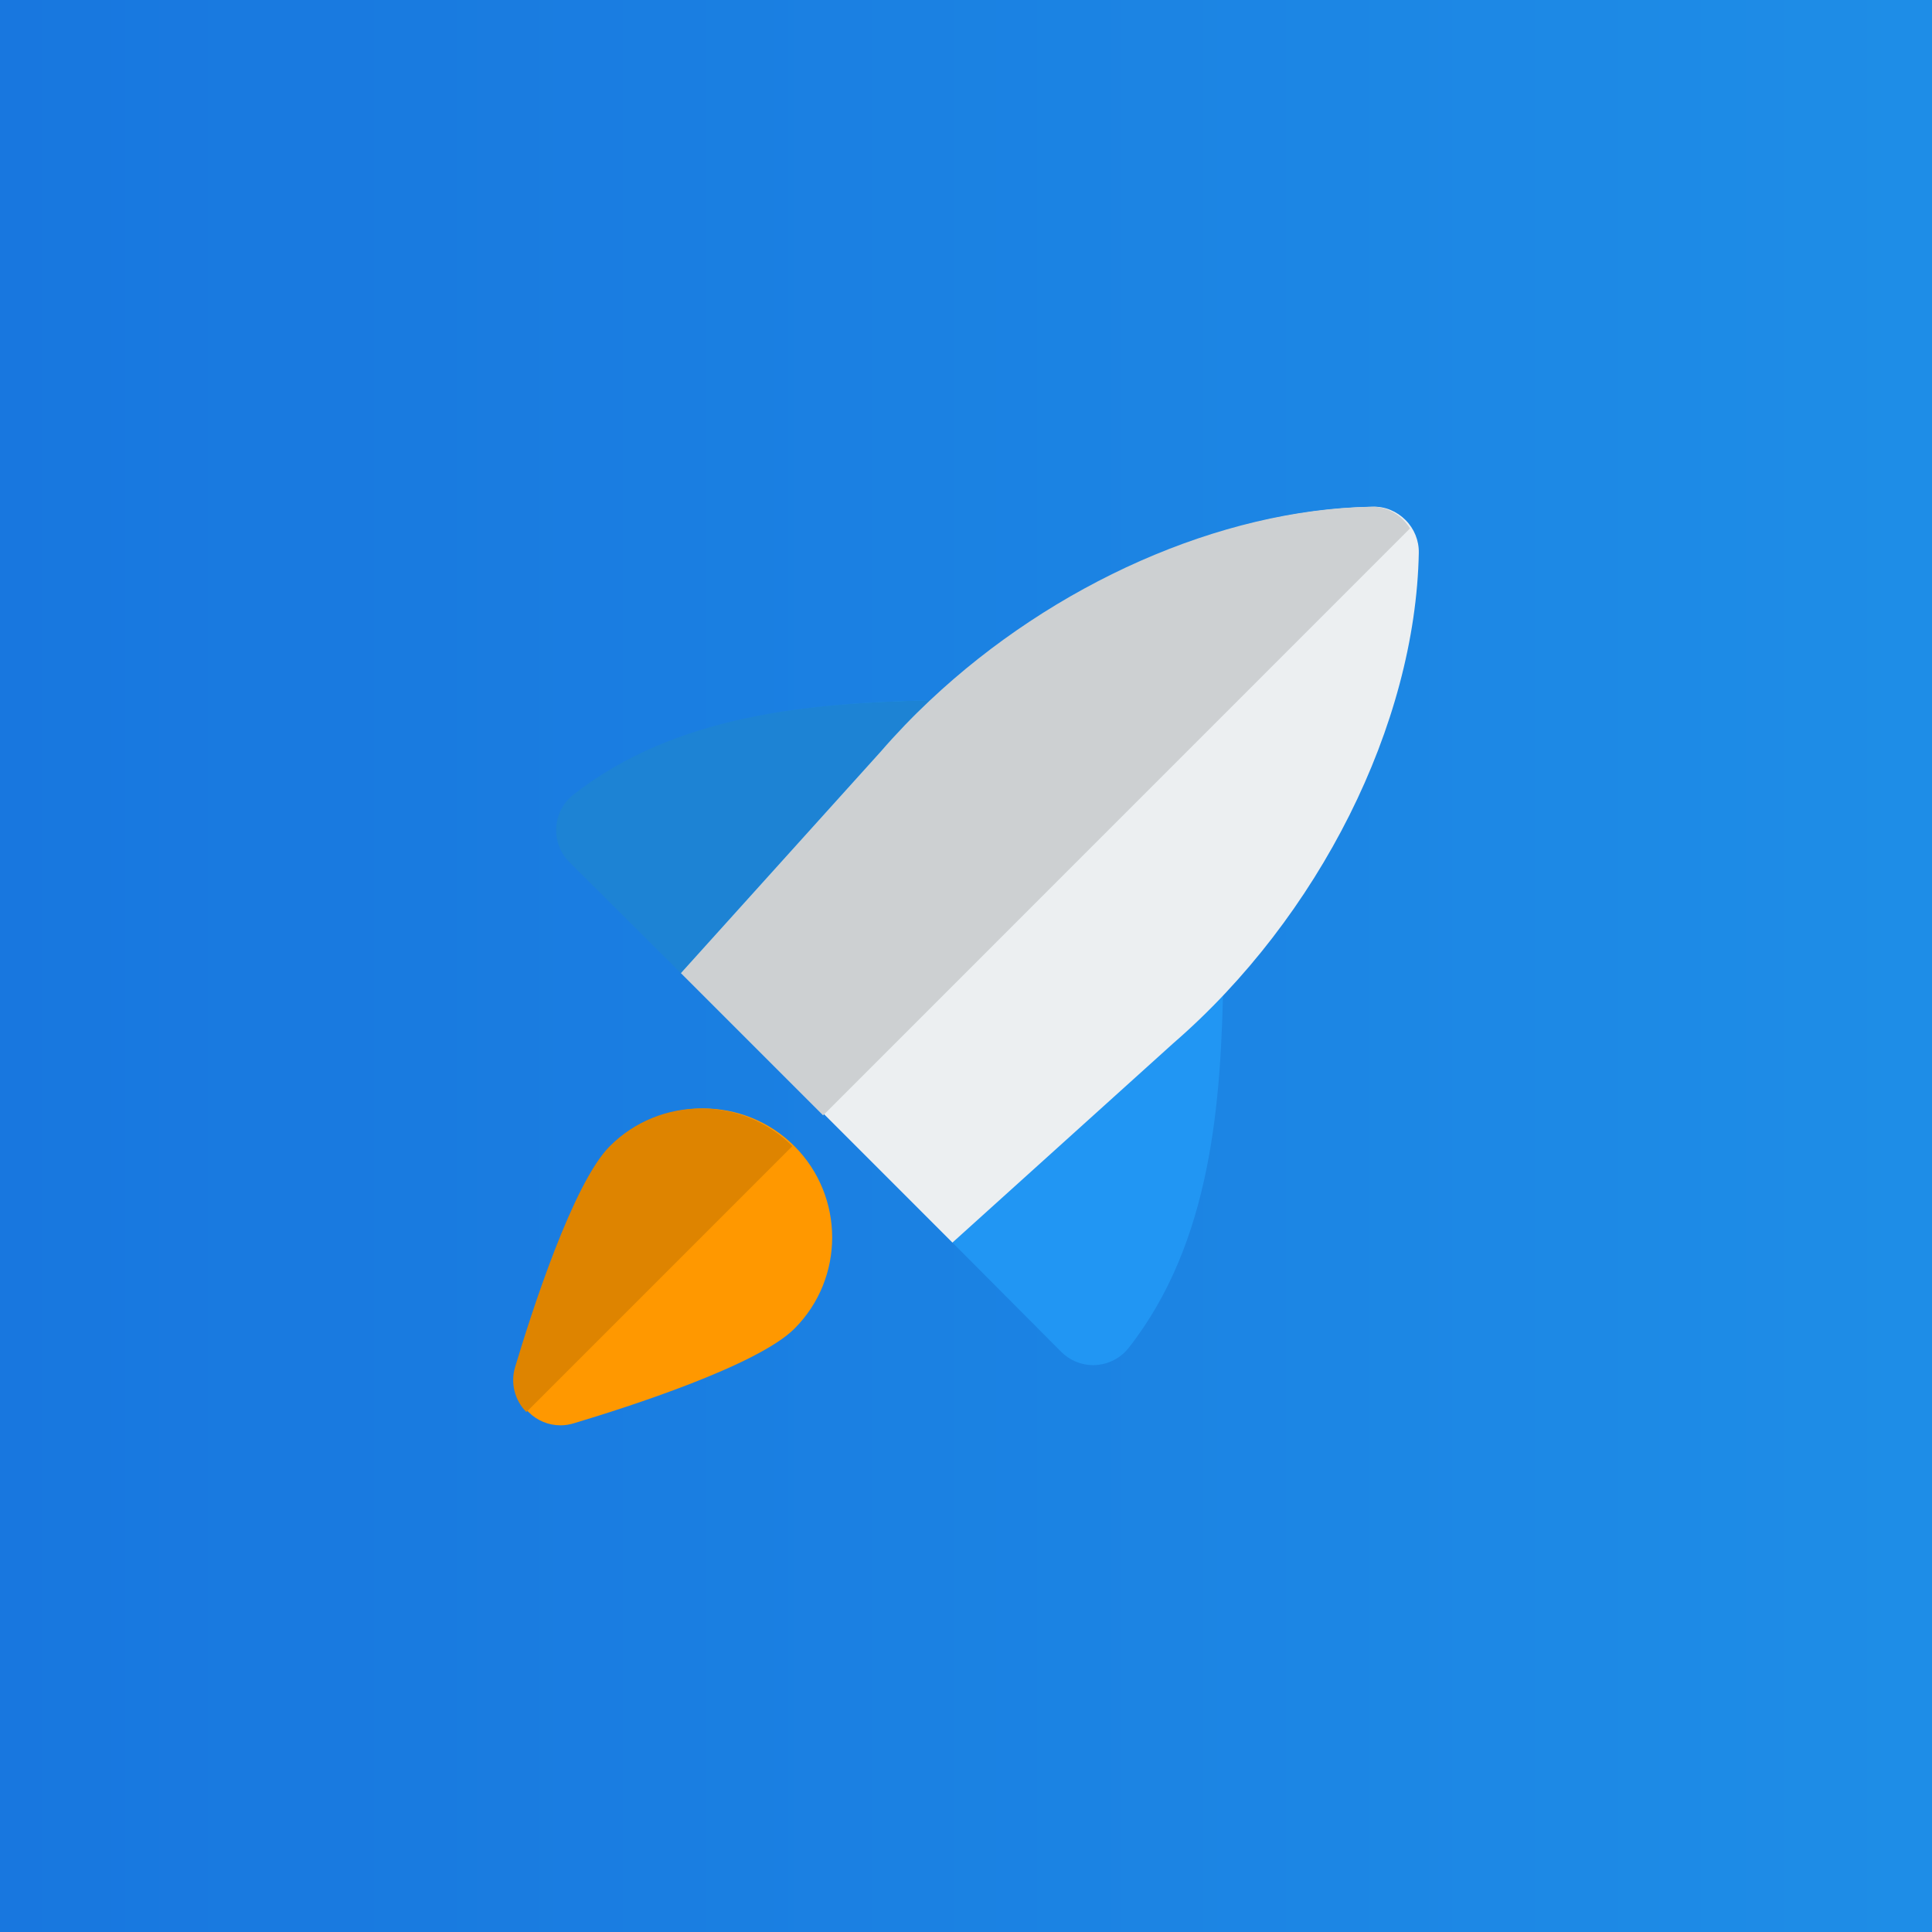
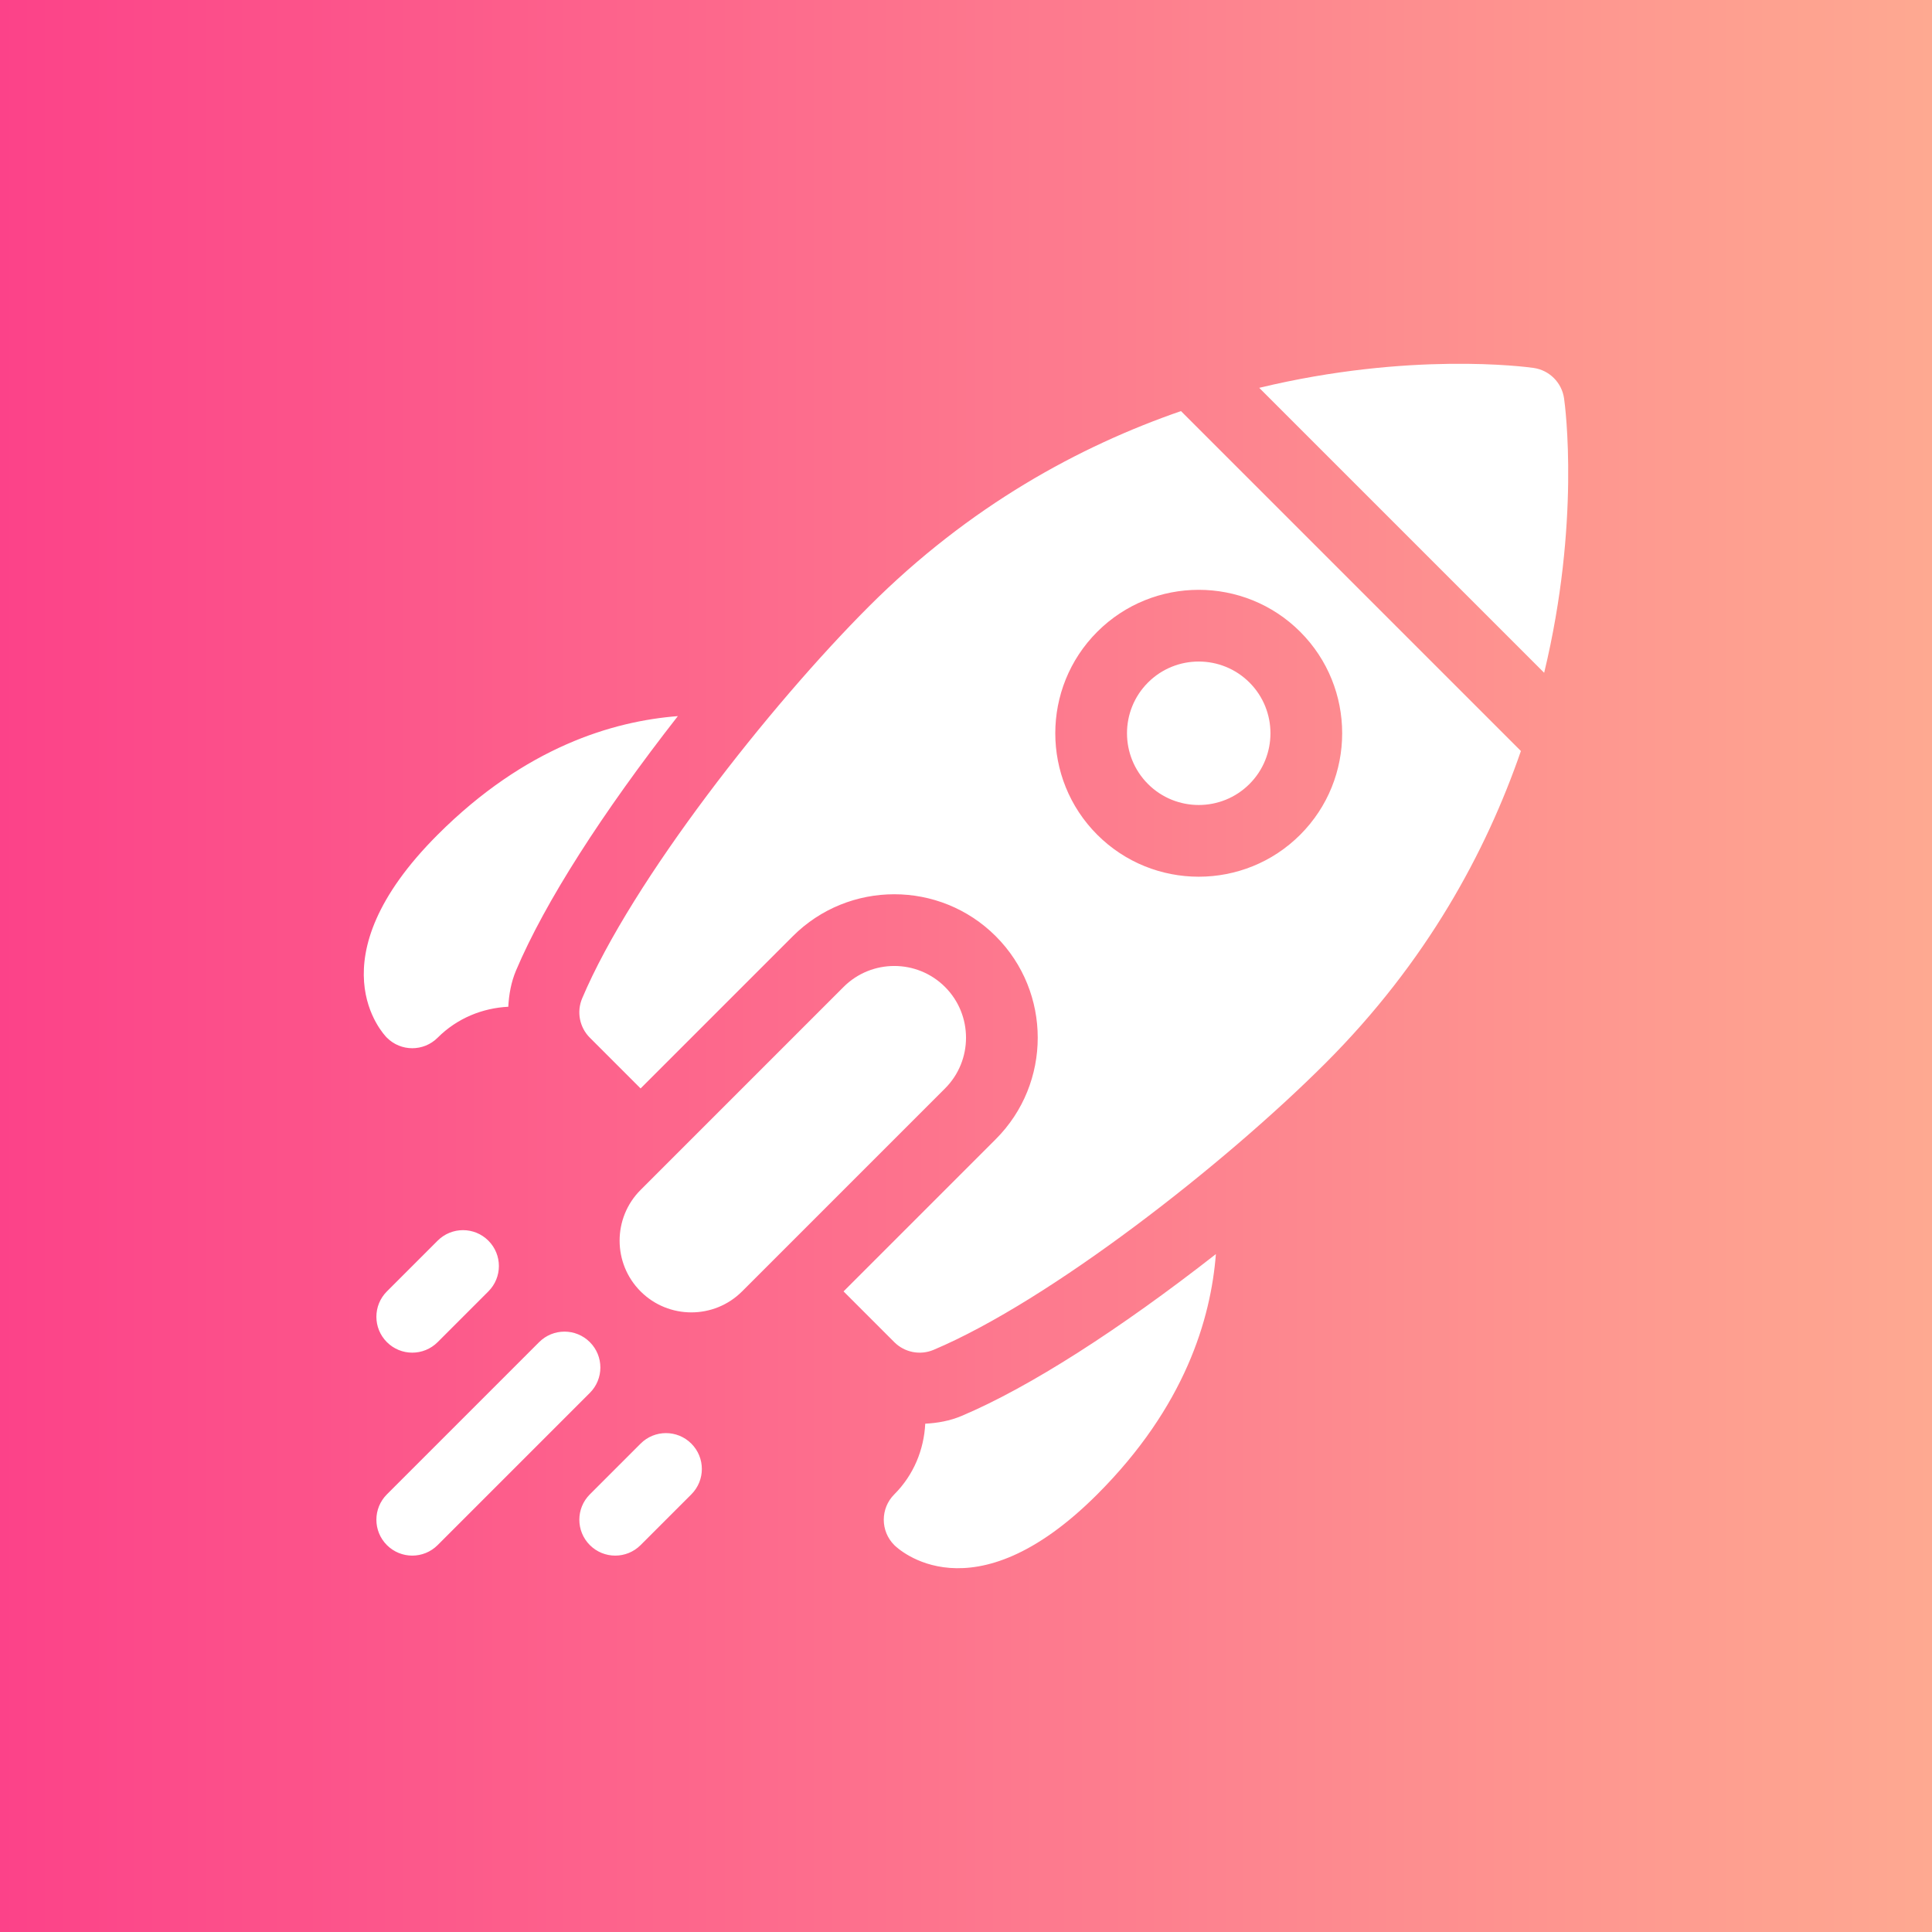
<svg xmlns="http://www.w3.org/2000/svg" xmlns:xlink="http://www.w3.org/1999/xlink" width="64" height="64" version="1.1" id="svg26">
  <defs id="defs12">
-     <linearGradient xlink:href="#linearGradient862-5" id="linearGradient914" x1="0" y1="32" x2="64" y2="32" gradientUnits="userSpaceOnUse" />
-     <linearGradient id="linearGradient862-5" x1="7.937" x2="7.937" y1="15.081" y2="1.852" gradientTransform="scale(3.7796)" gradientUnits="userSpaceOnUse">
-       <stop stop-color="#0e71de" offset="0" id="stop2-6" />
-       <stop stop-color="#25c9ff" offset="1" id="stop4-7" />
+     <linearGradient xlink:href="#SVGID_1_-6" id="linearGradient914" x1="0" y1="32" x2="64" y2="32" gradientUnits="userSpaceOnUse" />
+     <linearGradient id="SVGID_1_-6" gradientUnits="userSpaceOnUse" x1="256" x2="256" y1="512" y2="0">
+       <stop offset="0" stop-color="#fd3a84" id="stop2-7" />
+       <stop offset="1" stop-color="#ffa68d" id="stop4-5" />
    </linearGradient>
  </defs>
  <rect style="opacity:0.95;fill:url(#linearGradient914);fill-opacity:1.0;stroke:none;stroke-width:1.002" id="rect906" width="64" height="64" x="0" y="0" />
  <g id="g94-0" transform="matrix(0.1664994,0,0,0.1664994,-53.86635,-13.73463)" />
-   <g id="g925" transform="matrix(1.995256,0,0,1.995256,6.960187,9.573037)">
-     <g id="g12" transform="translate(0.03135961,3.615141)">
-       <g id="g10">
-         <path d="m 14.631,14.252 c -0.199,0 -0.391,-0.079 -0.532,-0.221 l -2.313,-2.324 c -0.145,-0.145 -0.223,-0.343 -0.218,-0.548 0.005,-0.205 0.094,-0.398 0.246,-0.536 l 3.724,-3.375 c 0.222,-0.201 0.54,-0.25 0.813,-0.127 0.272,0.124 0.445,0.397 0.44,0.696 -0.036,2.051 -0.19,4.386 -1.571,6.147 -0.132,0.169 -0.332,0.273 -0.546,0.286 -0.013,0.002 -0.028,0.002 -0.043,0.002 z" fill="#2196f3" id="path8" />
-       </g>
-     </g>
-     <g id="g18-3" transform="translate(0.03135961,3.615141)">
-       <g id="g16">
-         <path d="M 8.823,8.433 C 8.625,8.433 8.435,8.355 8.294,8.215 L 5.971,5.902 C 5.818,5.751 5.739,5.541 5.752,5.326 5.765,5.111 5.868,4.913 6.038,4.78 7.8,3.4 10.135,3.245 12.185,3.209 c 0.303,0.025 0.573,0.168 0.696,0.44 0.124,0.272 0.073,0.592 -0.127,0.813 L 9.379,8.187 C 9.241,8.339 9.047,8.428 8.843,8.433 c -0.007,0 -0.013,0 -0.02,0 z" fill="#2196f3" id="path14" />
-       </g>
-     </g>
-     <g id="g24" transform="translate(0.03135961,3.615141)">
-       <g id="g22">
-         <path d="m 5.786,15.251 c -0.196,0 -0.388,-0.077 -0.53,-0.22 -0.195,-0.195 -0.267,-0.481 -0.188,-0.746 0.269,-0.899 0.961,-3.057 1.573,-3.669 0.834,-0.834 2.193,-0.835 3.029,0 0.835,0.836 0.835,2.195 0,3.03 -0.612,0.612 -2.77,1.304 -3.669,1.573 -0.07,0.021 -0.143,0.032 -0.215,0.032 z" fill="#ff9800" id="path20" />
-       </g>
-     </g>
-     <g id="g30" transform="translate(0.03135961,3.615141)">
-       <g id="g28">
-         <path d="m 7.821,7.744 3.315,-3.675 c 2.089,-2.414 5.286,-4.015 8.136,-4.068 0.201,-0.01 0.4,0.076 0.544,0.22 0.144,0.144 0.224,0.341 0.22,0.544 -0.054,2.85 -1.655,6.047 -4.08,8.146 l -3.663,3.306 z" fill="#eceff1" id="path26" />
-       </g>
-     </g>
-     <g id="g36" transform="translate(0.03135961,3.615141)">
-       <g id="g34">
-         <path d="M 11.921,3.214 C 9.927,3.258 7.698,3.45 6.001,4.78 5.832,4.912 5.728,5.111 5.715,5.326 5.703,5.54 5.782,5.75 5.935,5.902 L 7.785,7.744 11.1,4.068 c 0.257,-0.297 0.532,-0.583 0.821,-0.854 z" fill="#1d83d4" id="path32" />
-       </g>
-     </g>
-     <g id="g42" transform="translate(0.03135961,3.615141)">
-       <g id="g40">
-         <path d="m 8.119,9.99 c -0.549,0 -1.097,0.209 -1.514,0.626 -0.612,0.612 -1.304,2.77 -1.573,3.669 -0.079,0.264 -0.007,0.551 0.188,0.746 L 9.635,10.616 C 9.216,10.198 8.668,9.99 8.119,9.99 Z" fill="#de8400" id="path38" />
-       </g>
-     </g>
-     <g id="g48" transform="translate(0.03135961,3.615141)">
-       <g id="g46">
-         <path d="m 19.268,-0.001 c -0.011,0 -0.022,0 -0.032,0.001 C 16.737,0.047 13.972,1.283 11.921,3.214 11.632,3.486 11.358,3.771 11.1,4.069 L 7.785,7.744 10.146,10.105 19.89,0.36 C 19.859,0.31 19.822,0.263 19.78,0.22 19.644,0.083 19.458,-0.001 19.268,-0.001 Z" fill="#cdd0d2" id="path44" />
-       </g>
+   <g id="g22" transform="matrix(0.1321151,0,0,0.1321151,-1.821484,-1.821477)" style="fill:#ffffff;fill-opacity:0.8">
+     <g id="g20" style="fill:#ffffff;fill-opacity:0.8">
+       <path d="m 161.687,350.313 c -3.516,-3.516 -9.206,-3.516 -12.722,0 l -38.167,38.167 c -3.516,3.516 -3.516,9.207 0,12.723 3.516,3.516 9.206,3.516 12.722,0 l 38.167,-38.167 c 3.516,-3.516 3.516,-9.207 0,-12.723 z m 12.722,25.445 -12.722,12.722 c -3.516,3.516 -3.516,9.207 0,12.723 3.516,3.516 9.206,3.516 12.722,0 l 12.722,-12.723 c 3.516,-3.516 3.516,-9.206 0,-12.722 -3.516,-3.516 -9.206,-3.516 -12.722,0 z m -50.889,-50.889 -12.722,12.722 c -3.516,3.516 -3.516,9.207 0,12.723 3.516,3.516 9.206,3.516 12.722,0 l 12.722,-12.723 c 3.516,-3.516 3.516,-9.206 0,-12.722 -3.516,-3.516 -9.206,-3.516 -12.722,0 z M 405.957,113.671 c -0.572,-3.951 -3.677,-7.057 -7.628,-7.628 -2.128,-0.305 -31.099,-4.1 -68.809,4.99 l 71.448,71.448 c 9.089,-37.711 5.294,-66.682 4.989,-68.81 z M 231.659,165.84 c -24.833,24.833 -59.413,68.728 -71.905,98.281 -1.423,3.373 -0.659,7.268 1.932,9.858 l 12.722,12.722 38.167,-38.167 c 14.027,-14.027 36.856,-14.033 50.889,0 14.033,14.033 14.027,36.862 0,50.889 l -38.167,38.167 12.722,12.723 c 2.59,2.59 6.485,3.354 9.858,1.932 29.268,-12.371 72.945,-46.568 98.281,-71.904 25.368,-25.369 40.221,-52.925 48.977,-78.246 l -85.233,-85.233 c -25.318,8.757 -52.874,23.61 -78.243,48.978 z m 108.14,6.361 c 14.033,14.033 14.027,36.862 0,50.889 -14.027,14.027 -36.856,14.033 -50.889,0 -14.033,-14.033 -14.027,-36.862 0,-50.889 14.027,-14.027 36.856,-14.033 50.889,0 z m -12.722,38.167 c 7.02,-7.02 7.013,-18.431 0,-25.445 -7.013,-7.013 -18.425,-7.02 -25.445,0 -7.02,7.02 -7.013,18.431 0,25.445 7.014,7.013 18.425,7.02 25.445,0 z m -81.295,160.394 c -0.324,6.447 -2.848,12.805 -7.762,17.718 -3.516,3.516 -3.516,9.207 0,12.723 0.776,0.776 19.444,18.723 50.889,-12.723 22.013,-22.013 28.484,-43.989 29.747,-60.244 -24.209,18.932 -46.73,33.377 -63.771,40.583 -2.959,1.247 -6.029,1.78 -9.103,1.943 z M 123.52,273.979 c 4.913,-4.913 11.27,-7.436 17.716,-7.761 0.162,-3.068 0.695,-6.134 1.939,-9.086 7.217,-17.071 21.665,-39.6 40.576,-63.787 -16.255,1.265 -38.224,7.739 -60.231,29.745 -31.445,31.445 -13.499,50.113 -12.722,50.889 3.515,3.517 9.206,3.517 12.722,0 z m 127.223,-12.722 c -7.013,-7.014 -18.425,-7.02 -25.444,0 l -50.889,50.889 c -7.02,7.02 -7.013,18.431 0,25.444 7.013,7.014 18.425,7.02 25.445,0 l 50.889,-50.889 c 7.018,-7.019 7.012,-18.43 -0.001,-25.444 z" id="path18" style="fill:#ffffff;fill-opacity:1" />
    </g>
  </g>
</svg>
